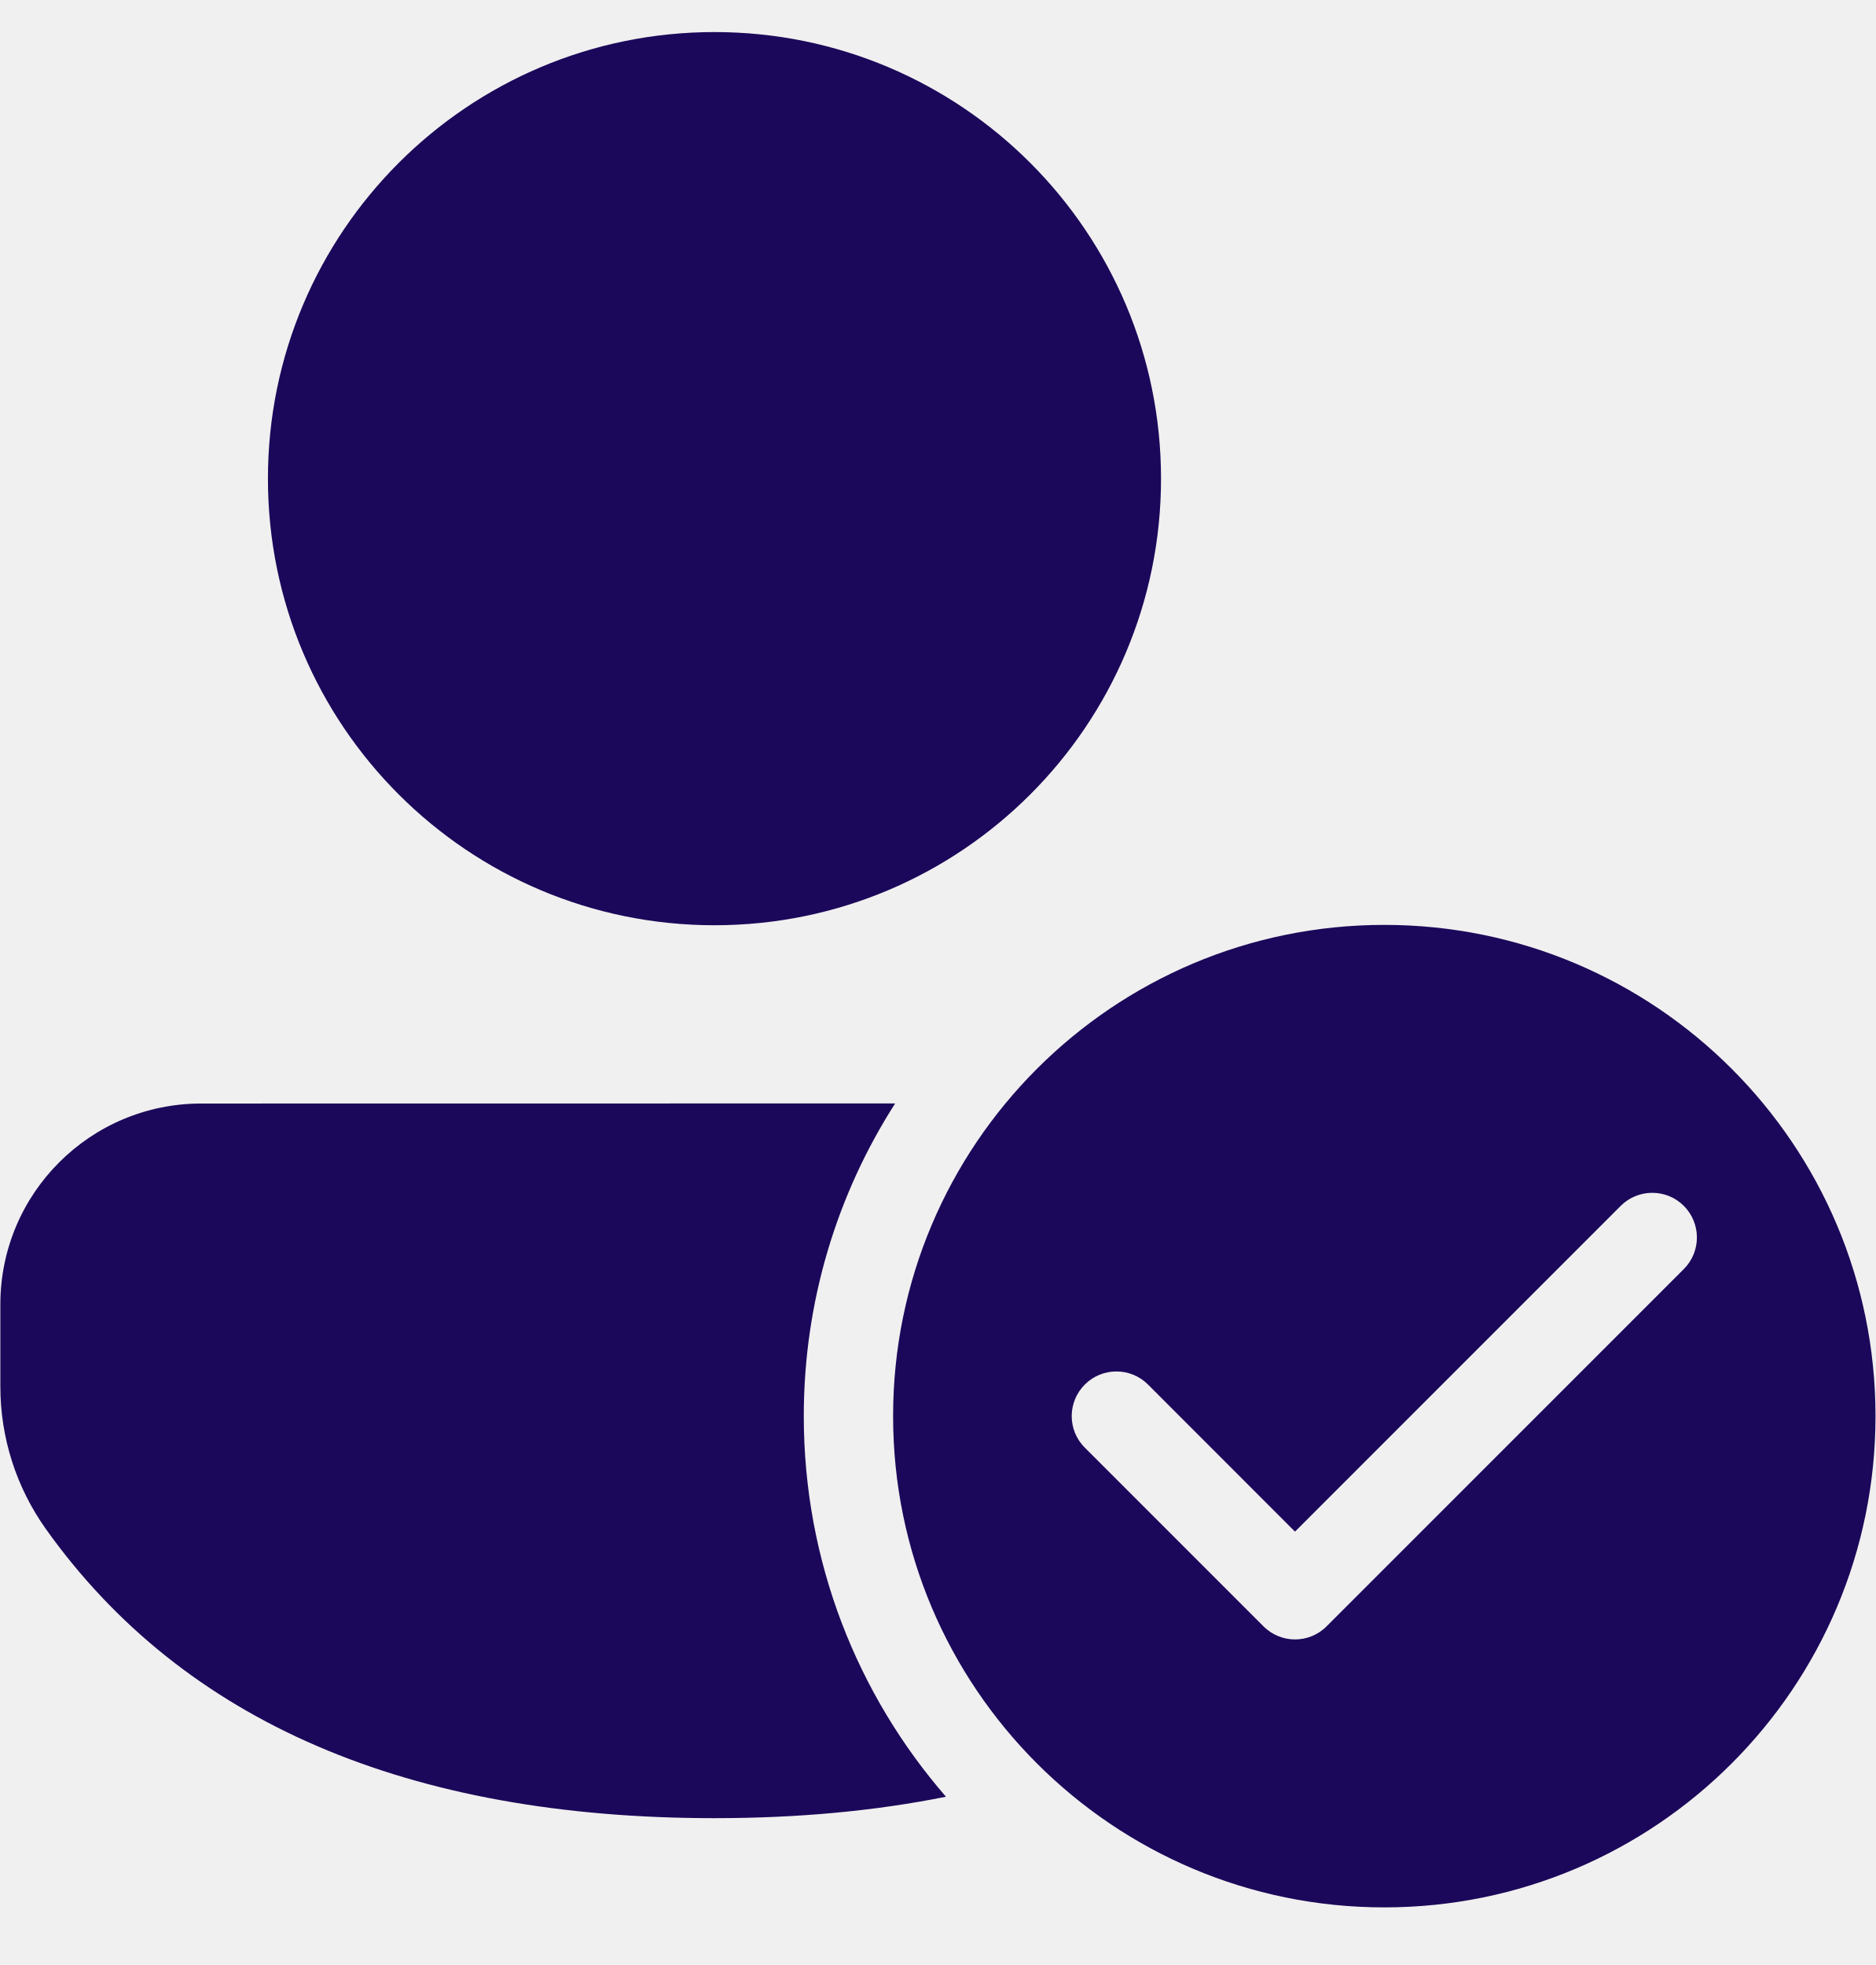
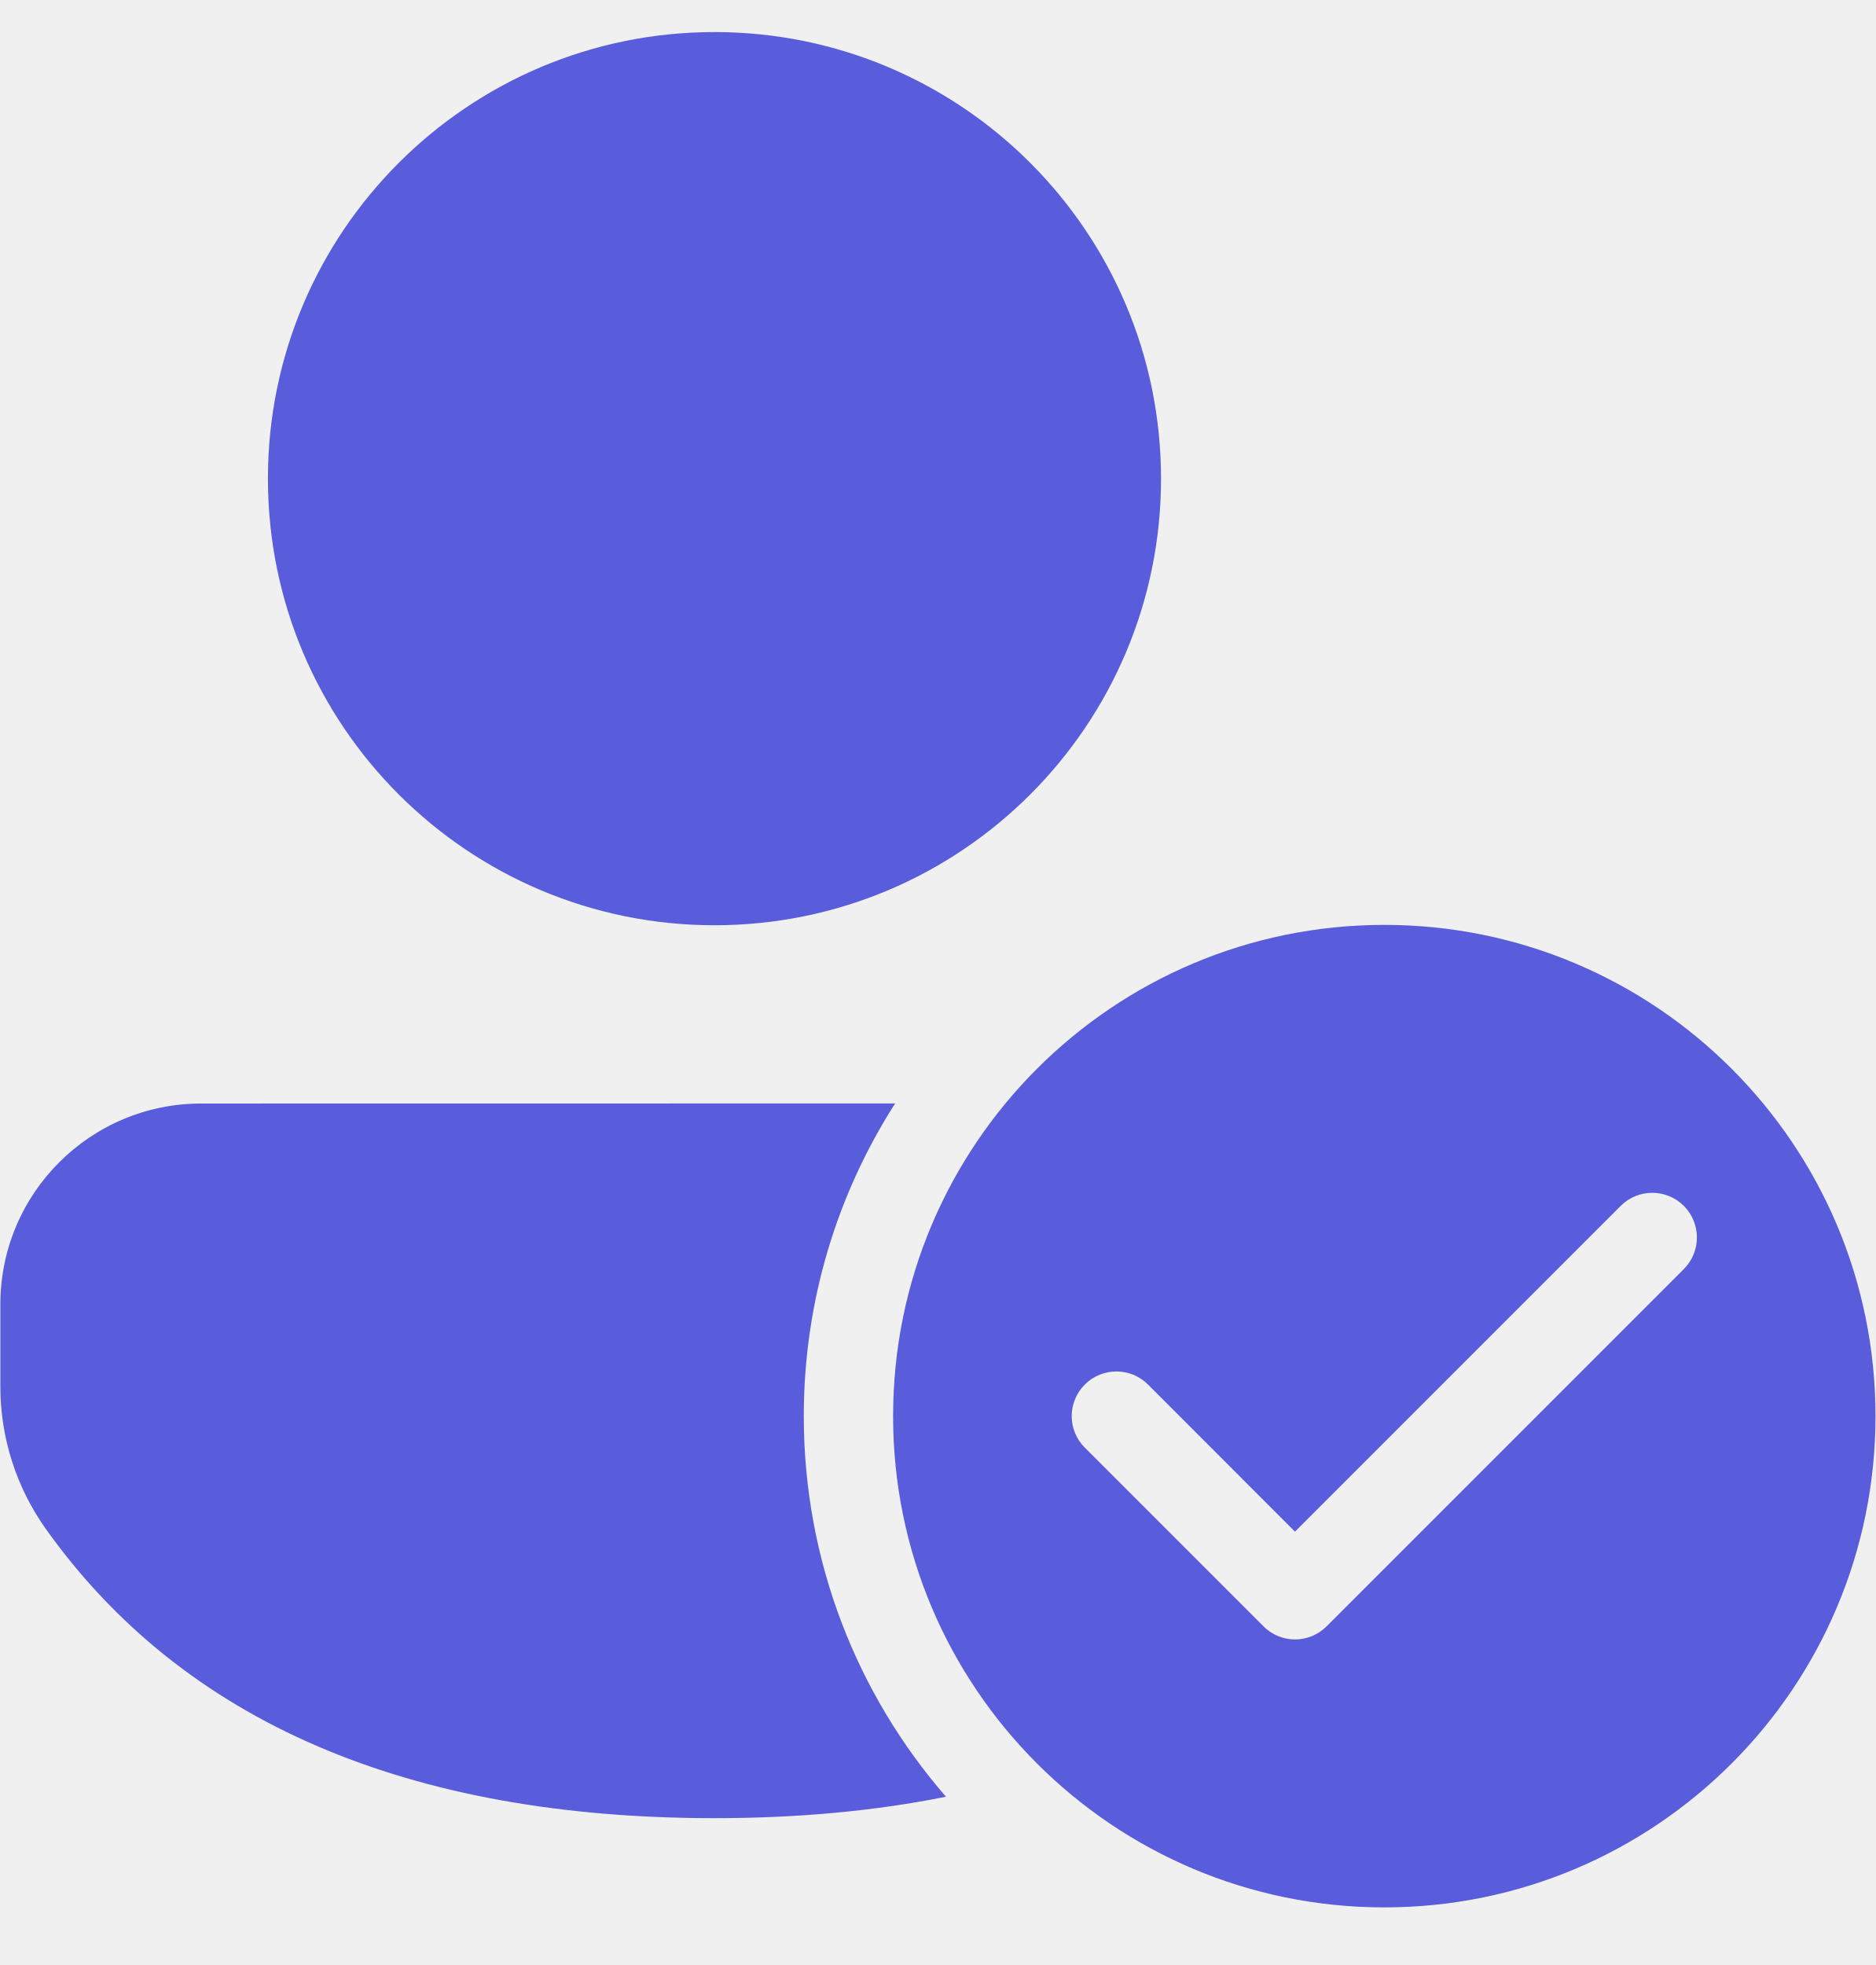
<svg xmlns="http://www.w3.org/2000/svg" width="21" height="22" viewBox="0 0 21 22" fill="none">
-   <g clip-path="url(#clip0_1150_13845)">
-     <path d="M15.5 10.355C18.538 10.355 21 12.817 21 15.855C21 18.892 18.538 21.355 15.5 21.355C12.463 21.355 10 18.892 10 15.855C10 12.817 12.463 10.355 15.5 10.355ZM10.023 12.354C9.376 13.364 9 14.566 9 15.855C9 17.485 9.601 18.975 10.592 20.116C9.797 20.276 8.932 20.356 8 20.356C4.579 20.356 2.056 19.284 0.514 17.119C0.182 16.653 0.004 16.096 0.004 15.524V14.604C0.004 13.361 1.011 12.355 2.253 12.355L10.023 12.354ZM12.854 15.501C12.659 15.306 12.342 15.306 12.147 15.501C11.951 15.697 11.951 16.013 12.147 16.208L14.147 18.208C14.342 18.404 14.659 18.404 14.854 18.208L18.854 14.208C19.049 14.013 19.049 13.697 18.854 13.501C18.659 13.306 18.342 13.306 18.147 13.501L14.5 17.148L12.854 15.501ZM8 0.359C10.762 0.359 13 2.598 13 5.359C13 8.121 10.762 10.359 8 10.359C5.239 10.359 3 8.121 3 5.359C3 2.598 5.239 0.359 8 0.359Z" fill="#1C085A" />
-   </g>
-   <defs>
-     <clipPath id="clip0_1150_13845">
-       <rect width="21" height="22" fill="white" />
-     </clipPath>
-   </defs>
+   <path d="M15.5 10.355C18.538 10.355 21 12.817 21 15.855C21 18.892 18.538 21.355 15.5 21.355C12.463 21.355 10 18.892 10 15.855C10 12.817 12.463 10.355 15.5 10.355ZM10.023 12.354C9.376 13.364 9 14.566 9 15.855C9 17.485 9.601 18.975 10.592 20.116C9.797 20.276 8.932 20.356 8 20.356C4.579 20.356 2.056 19.284 0.514 17.119C0.182 16.653 0.004 16.096 0.004 15.524V14.604C0.004 13.361 1.011 12.355 2.253 12.355L10.023 12.354ZM12.854 15.501C12.659 15.306 12.342 15.306 12.147 15.501C11.951 15.697 11.951 16.013 12.147 16.208L14.147 18.208C14.342 18.404 14.659 18.404 14.854 18.208L18.854 14.208C19.049 14.013 19.049 13.697 18.854 13.501C18.659 13.306 18.342 13.306 18.147 13.501L14.5 17.148L12.854 15.501ZM8 0.359C10.762 0.359 13 2.598 13 5.359C13 8.121 10.762 10.359 8 10.359C5.239 10.359 3 8.121 3 5.359C3 2.598 5.239 0.359 8 0.359Z" fill="#595DDC" />
</svg>
